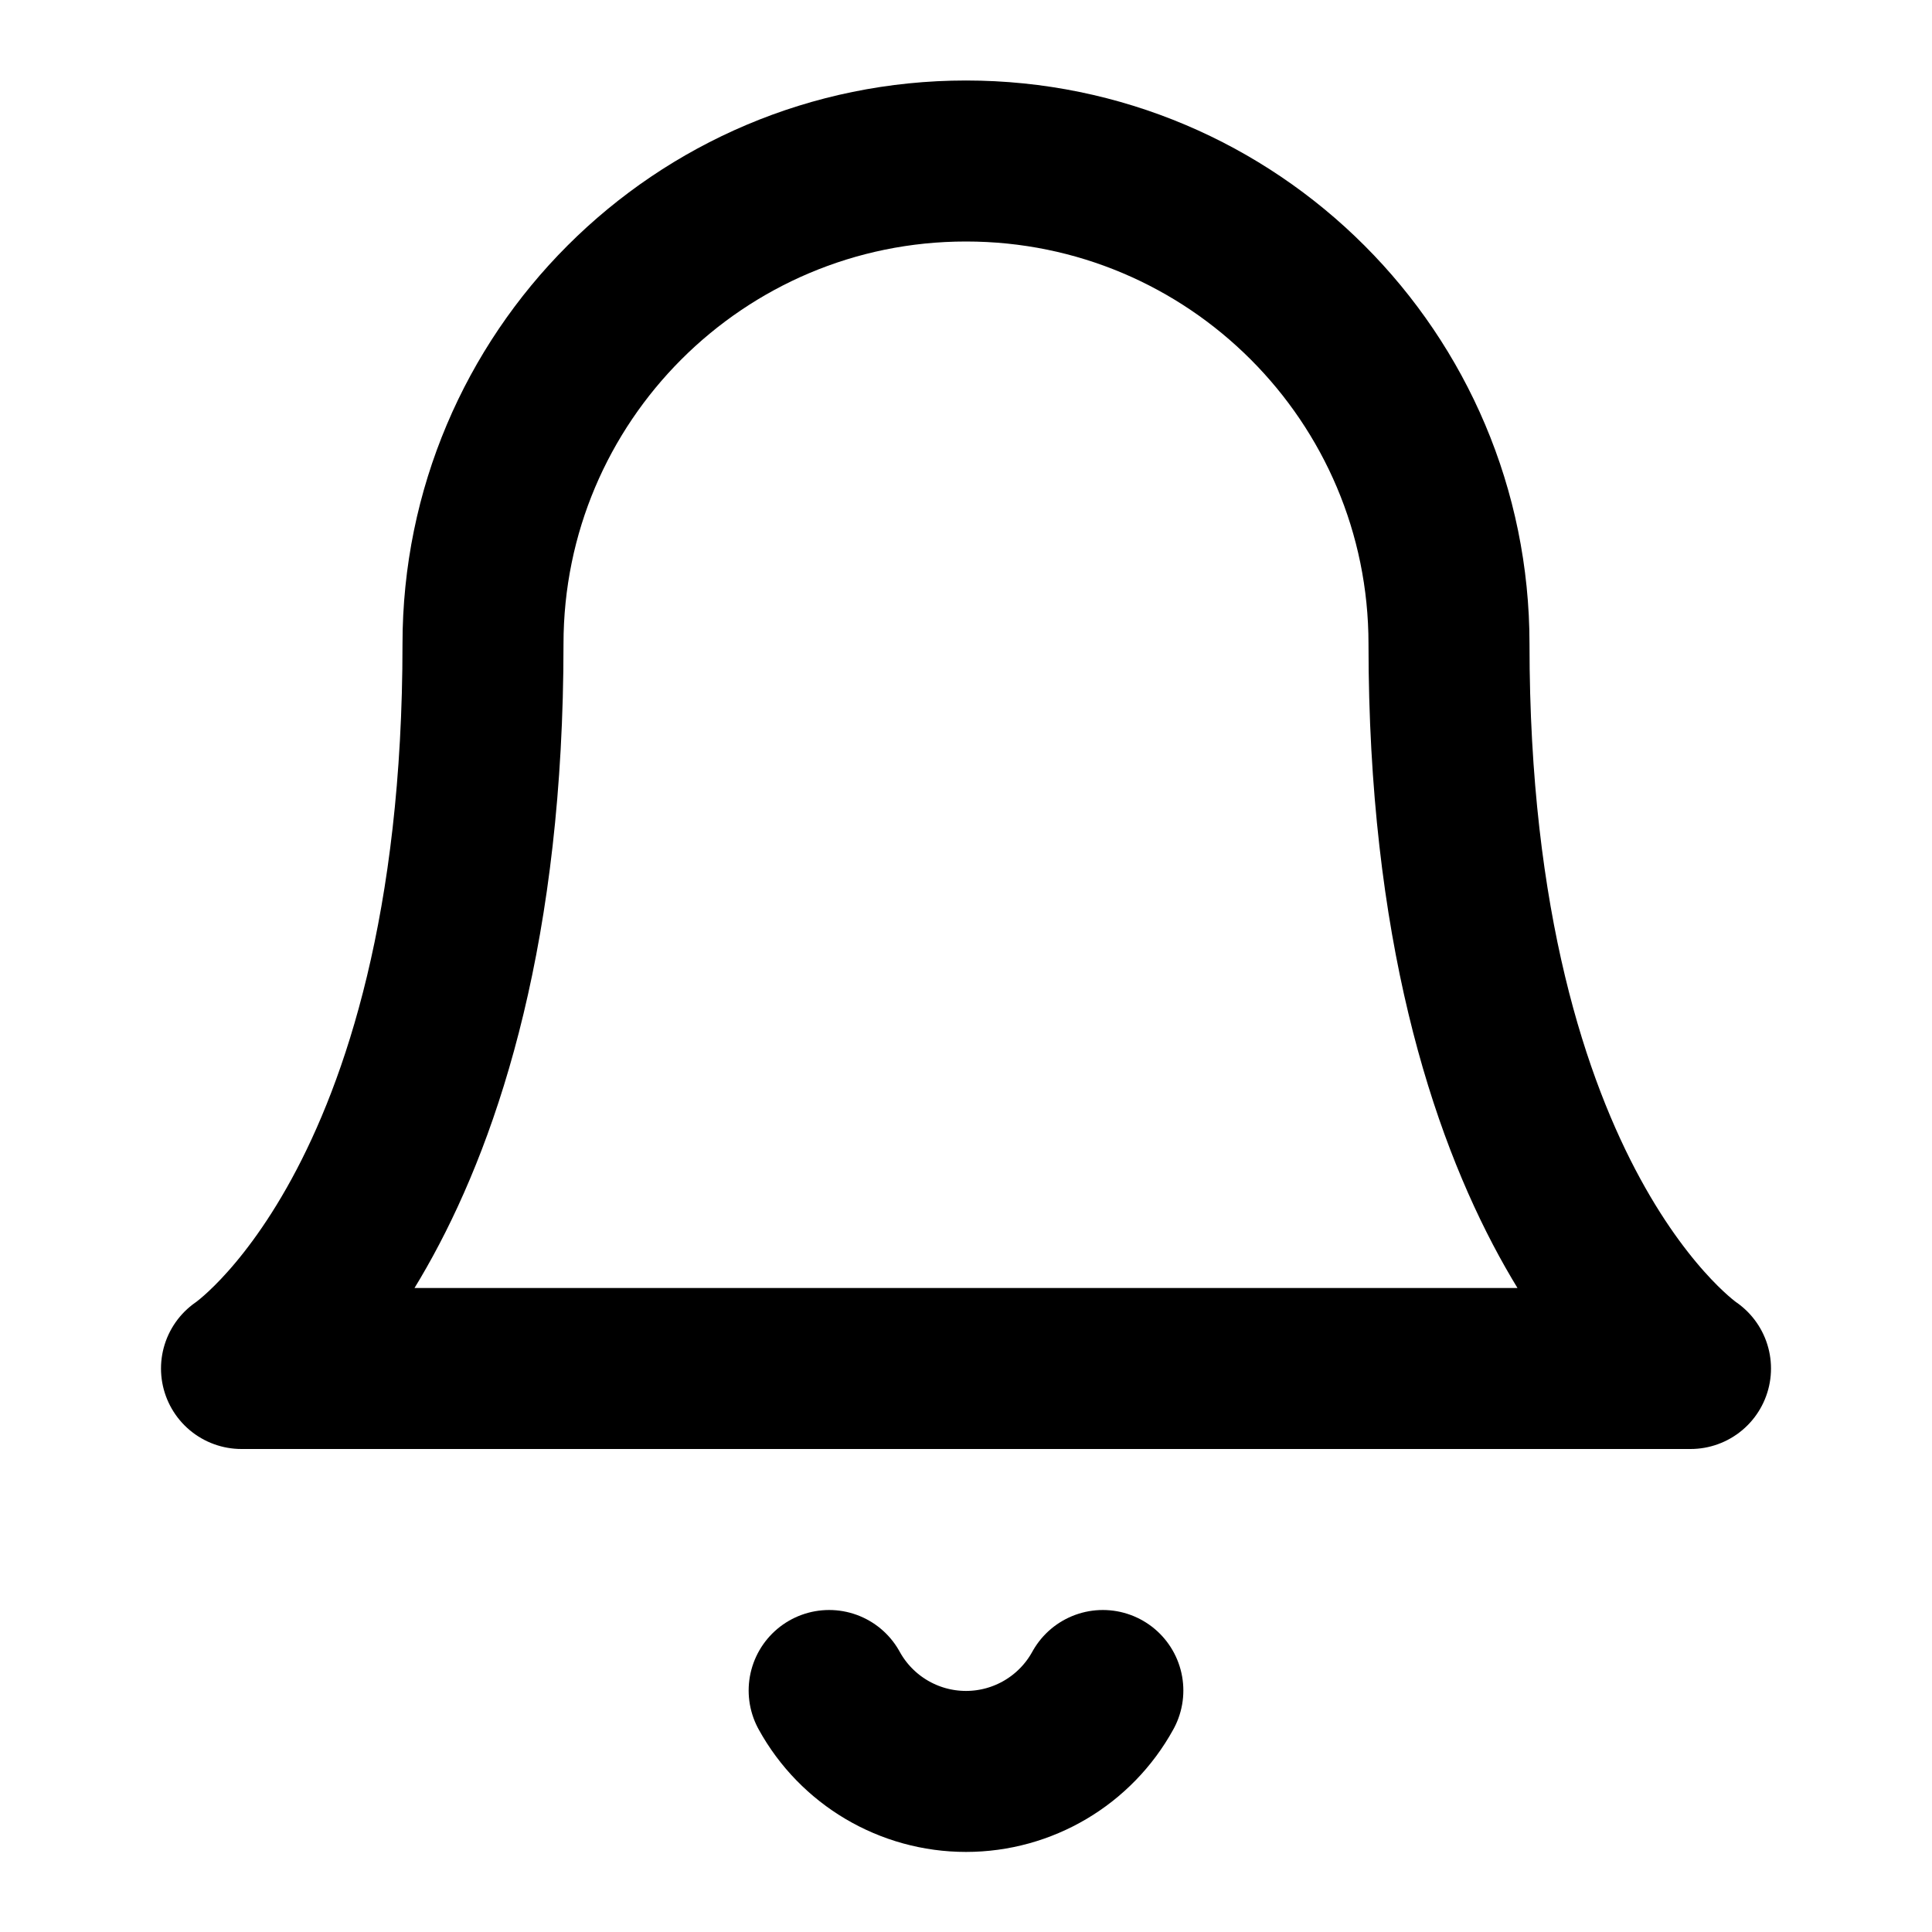
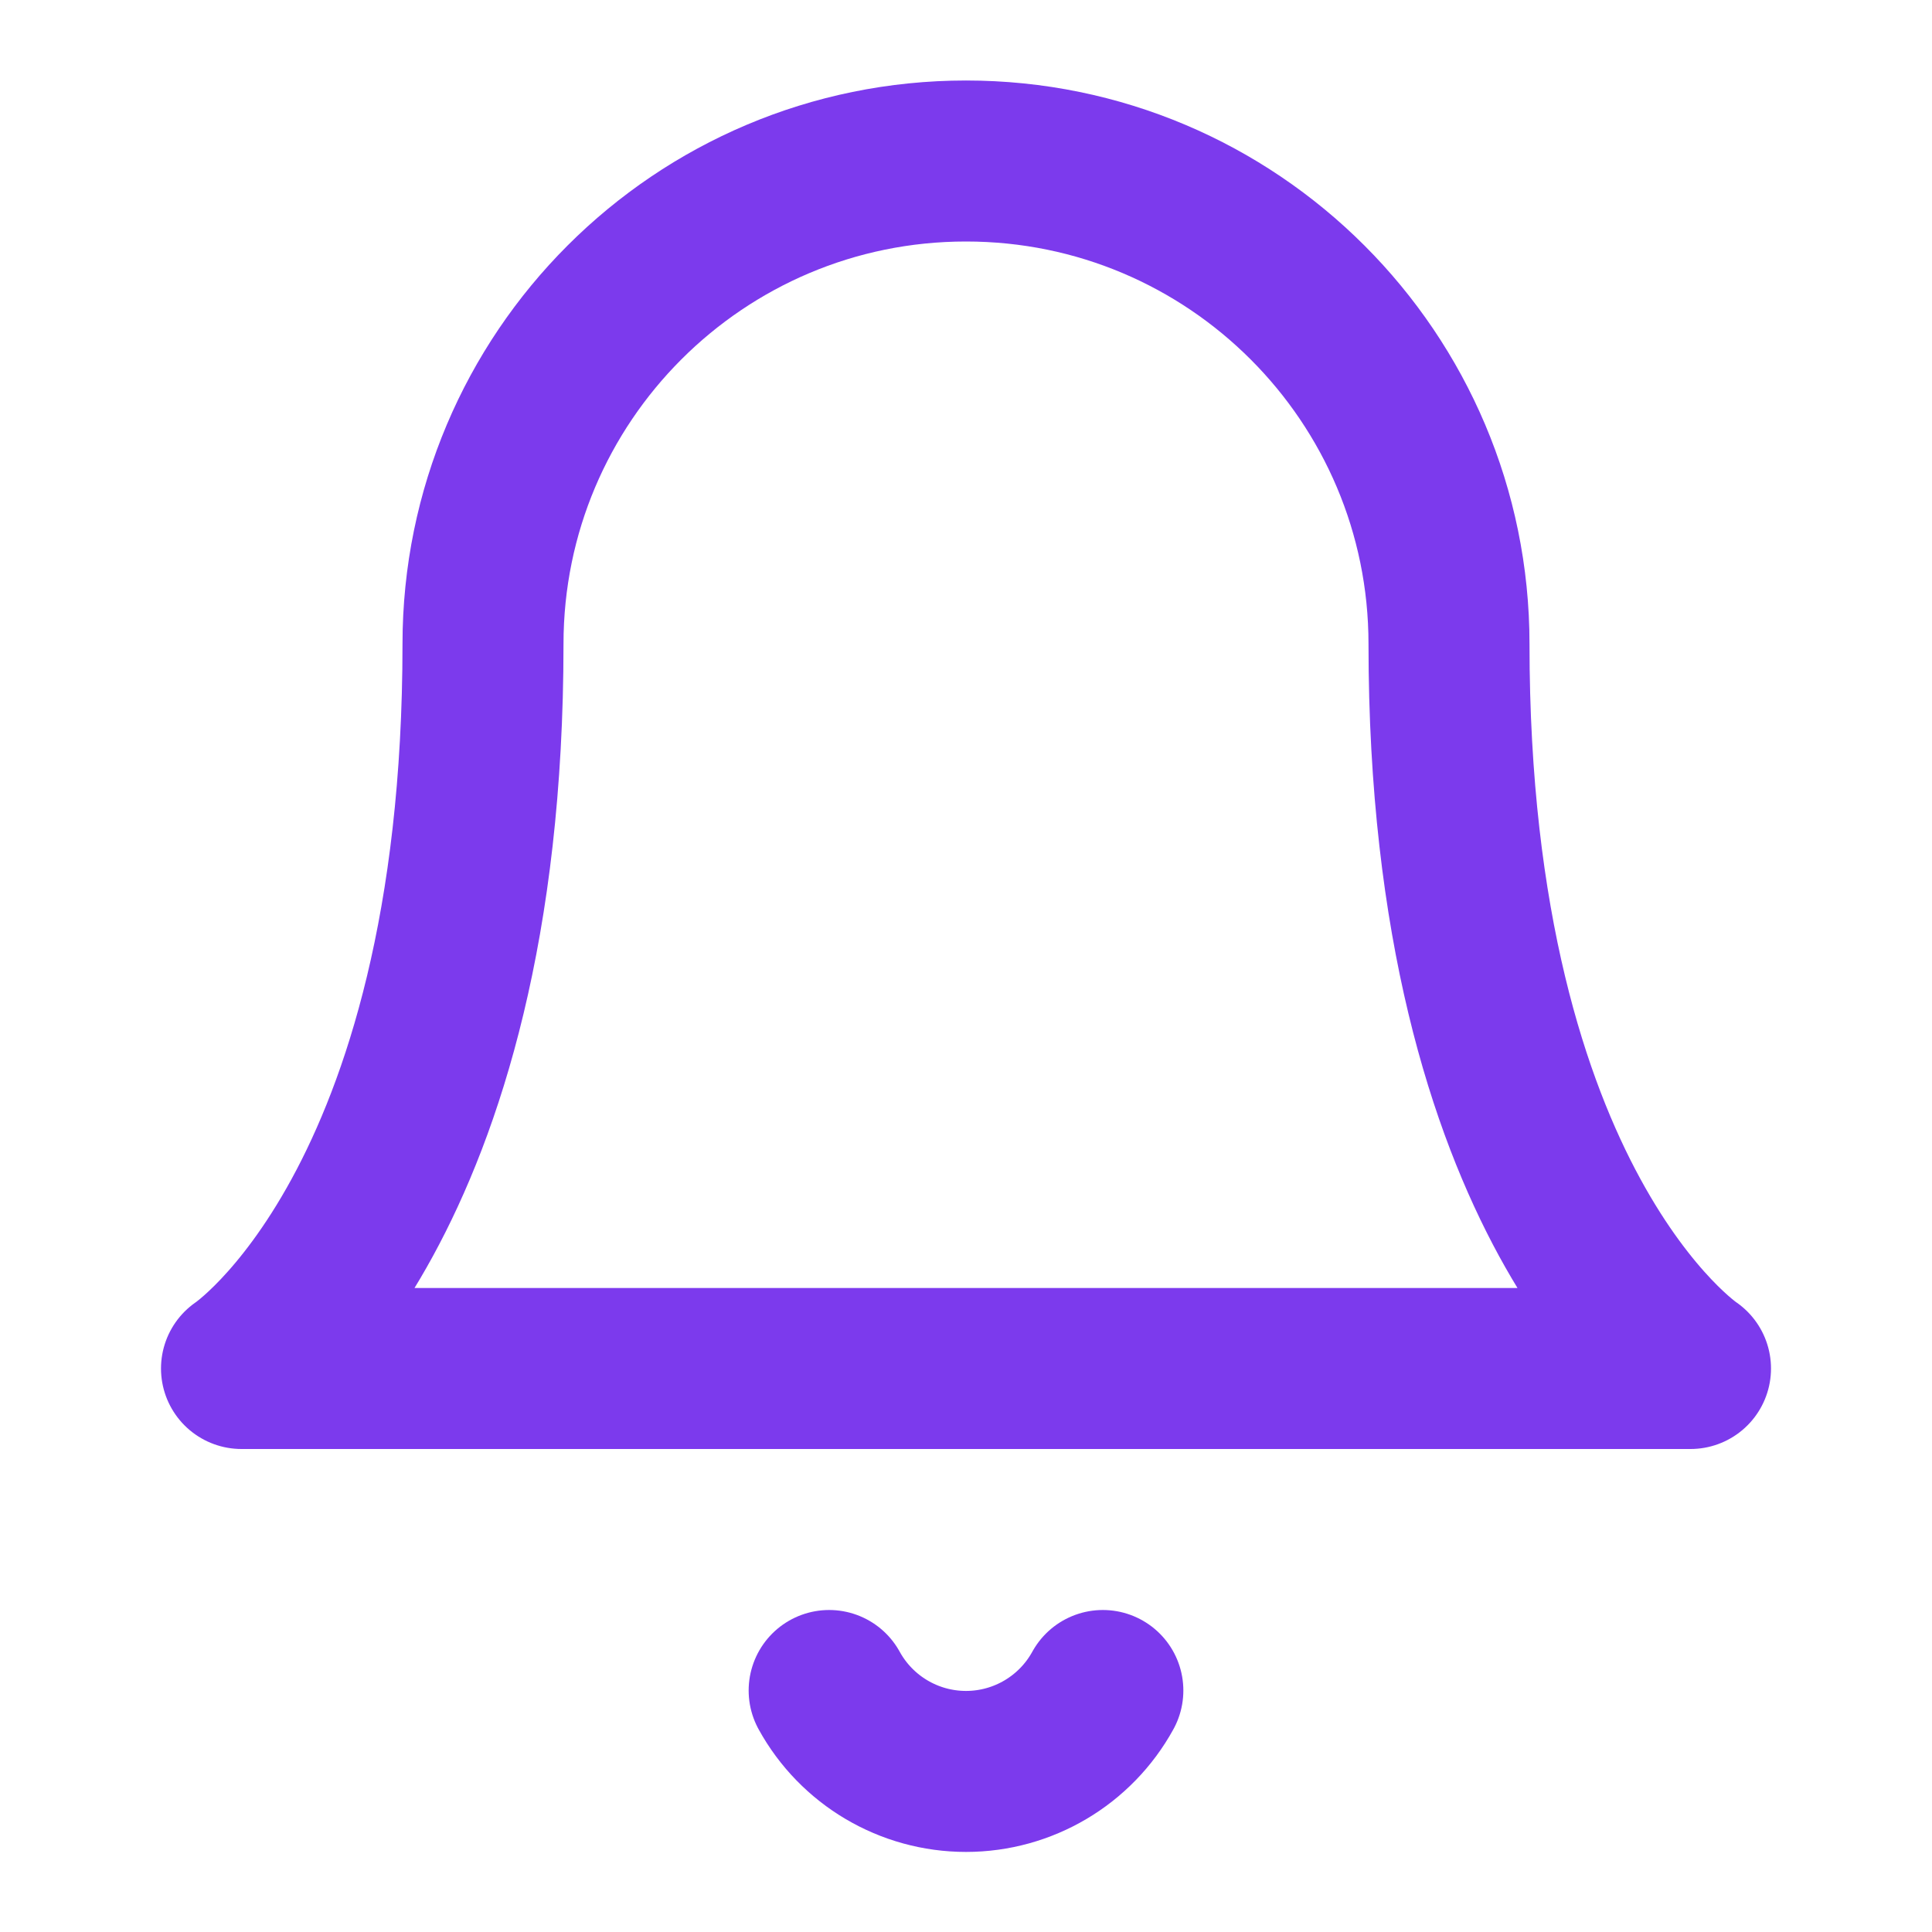
- <svg xmlns="http://www.w3.org/2000/svg" viewBox="0 0 24 24" fill="none" stroke="currentColor" stroke-width="2" stroke-linecap="round" stroke-linejoin="round">
+ <svg xmlns="http://www.w3.org/2000/svg" width="32" height="32" viewBox="0 0 24 24" fill="none" stroke="#7c3aed" stroke-width="2" stroke-linecap="round" stroke-linejoin="round">
  <path d="M6 8a6 6 0 0 1 12 0c0 7 3 9 3 9H3s3-2 3-9" />
  <path d="M10.3 21a1.94 1.94 0 0 0 3.4 0" />
</svg>
